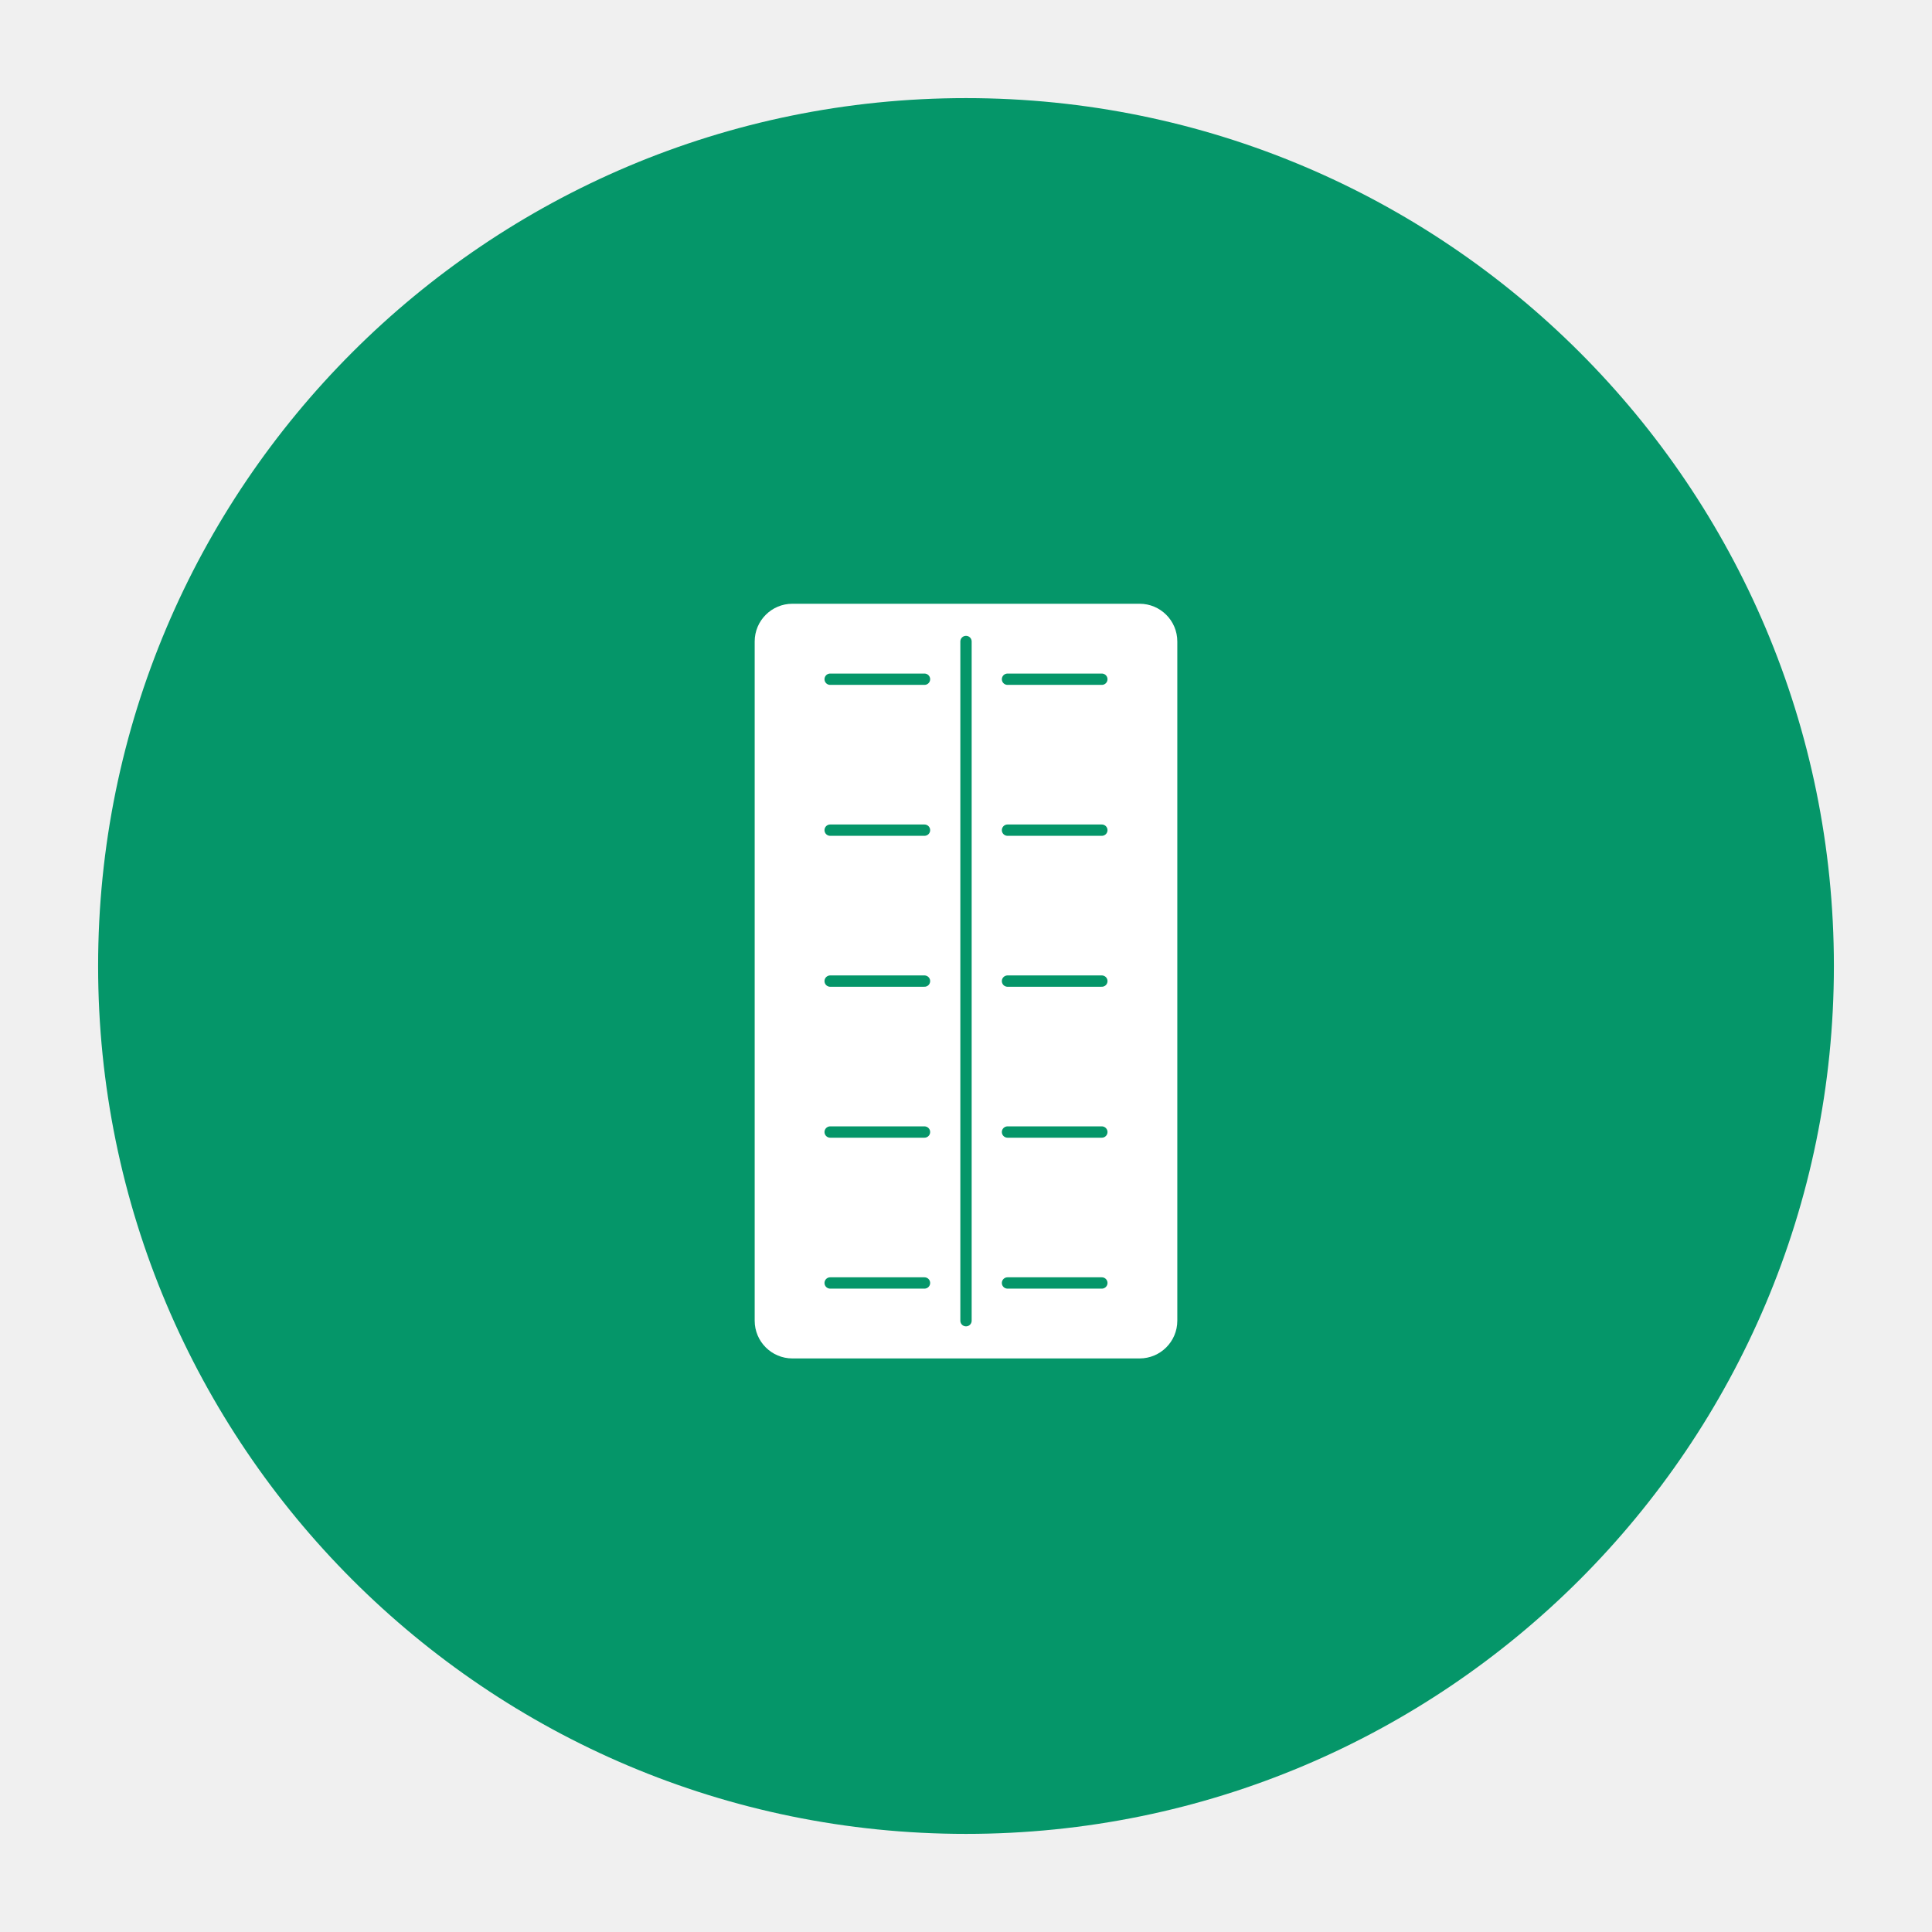
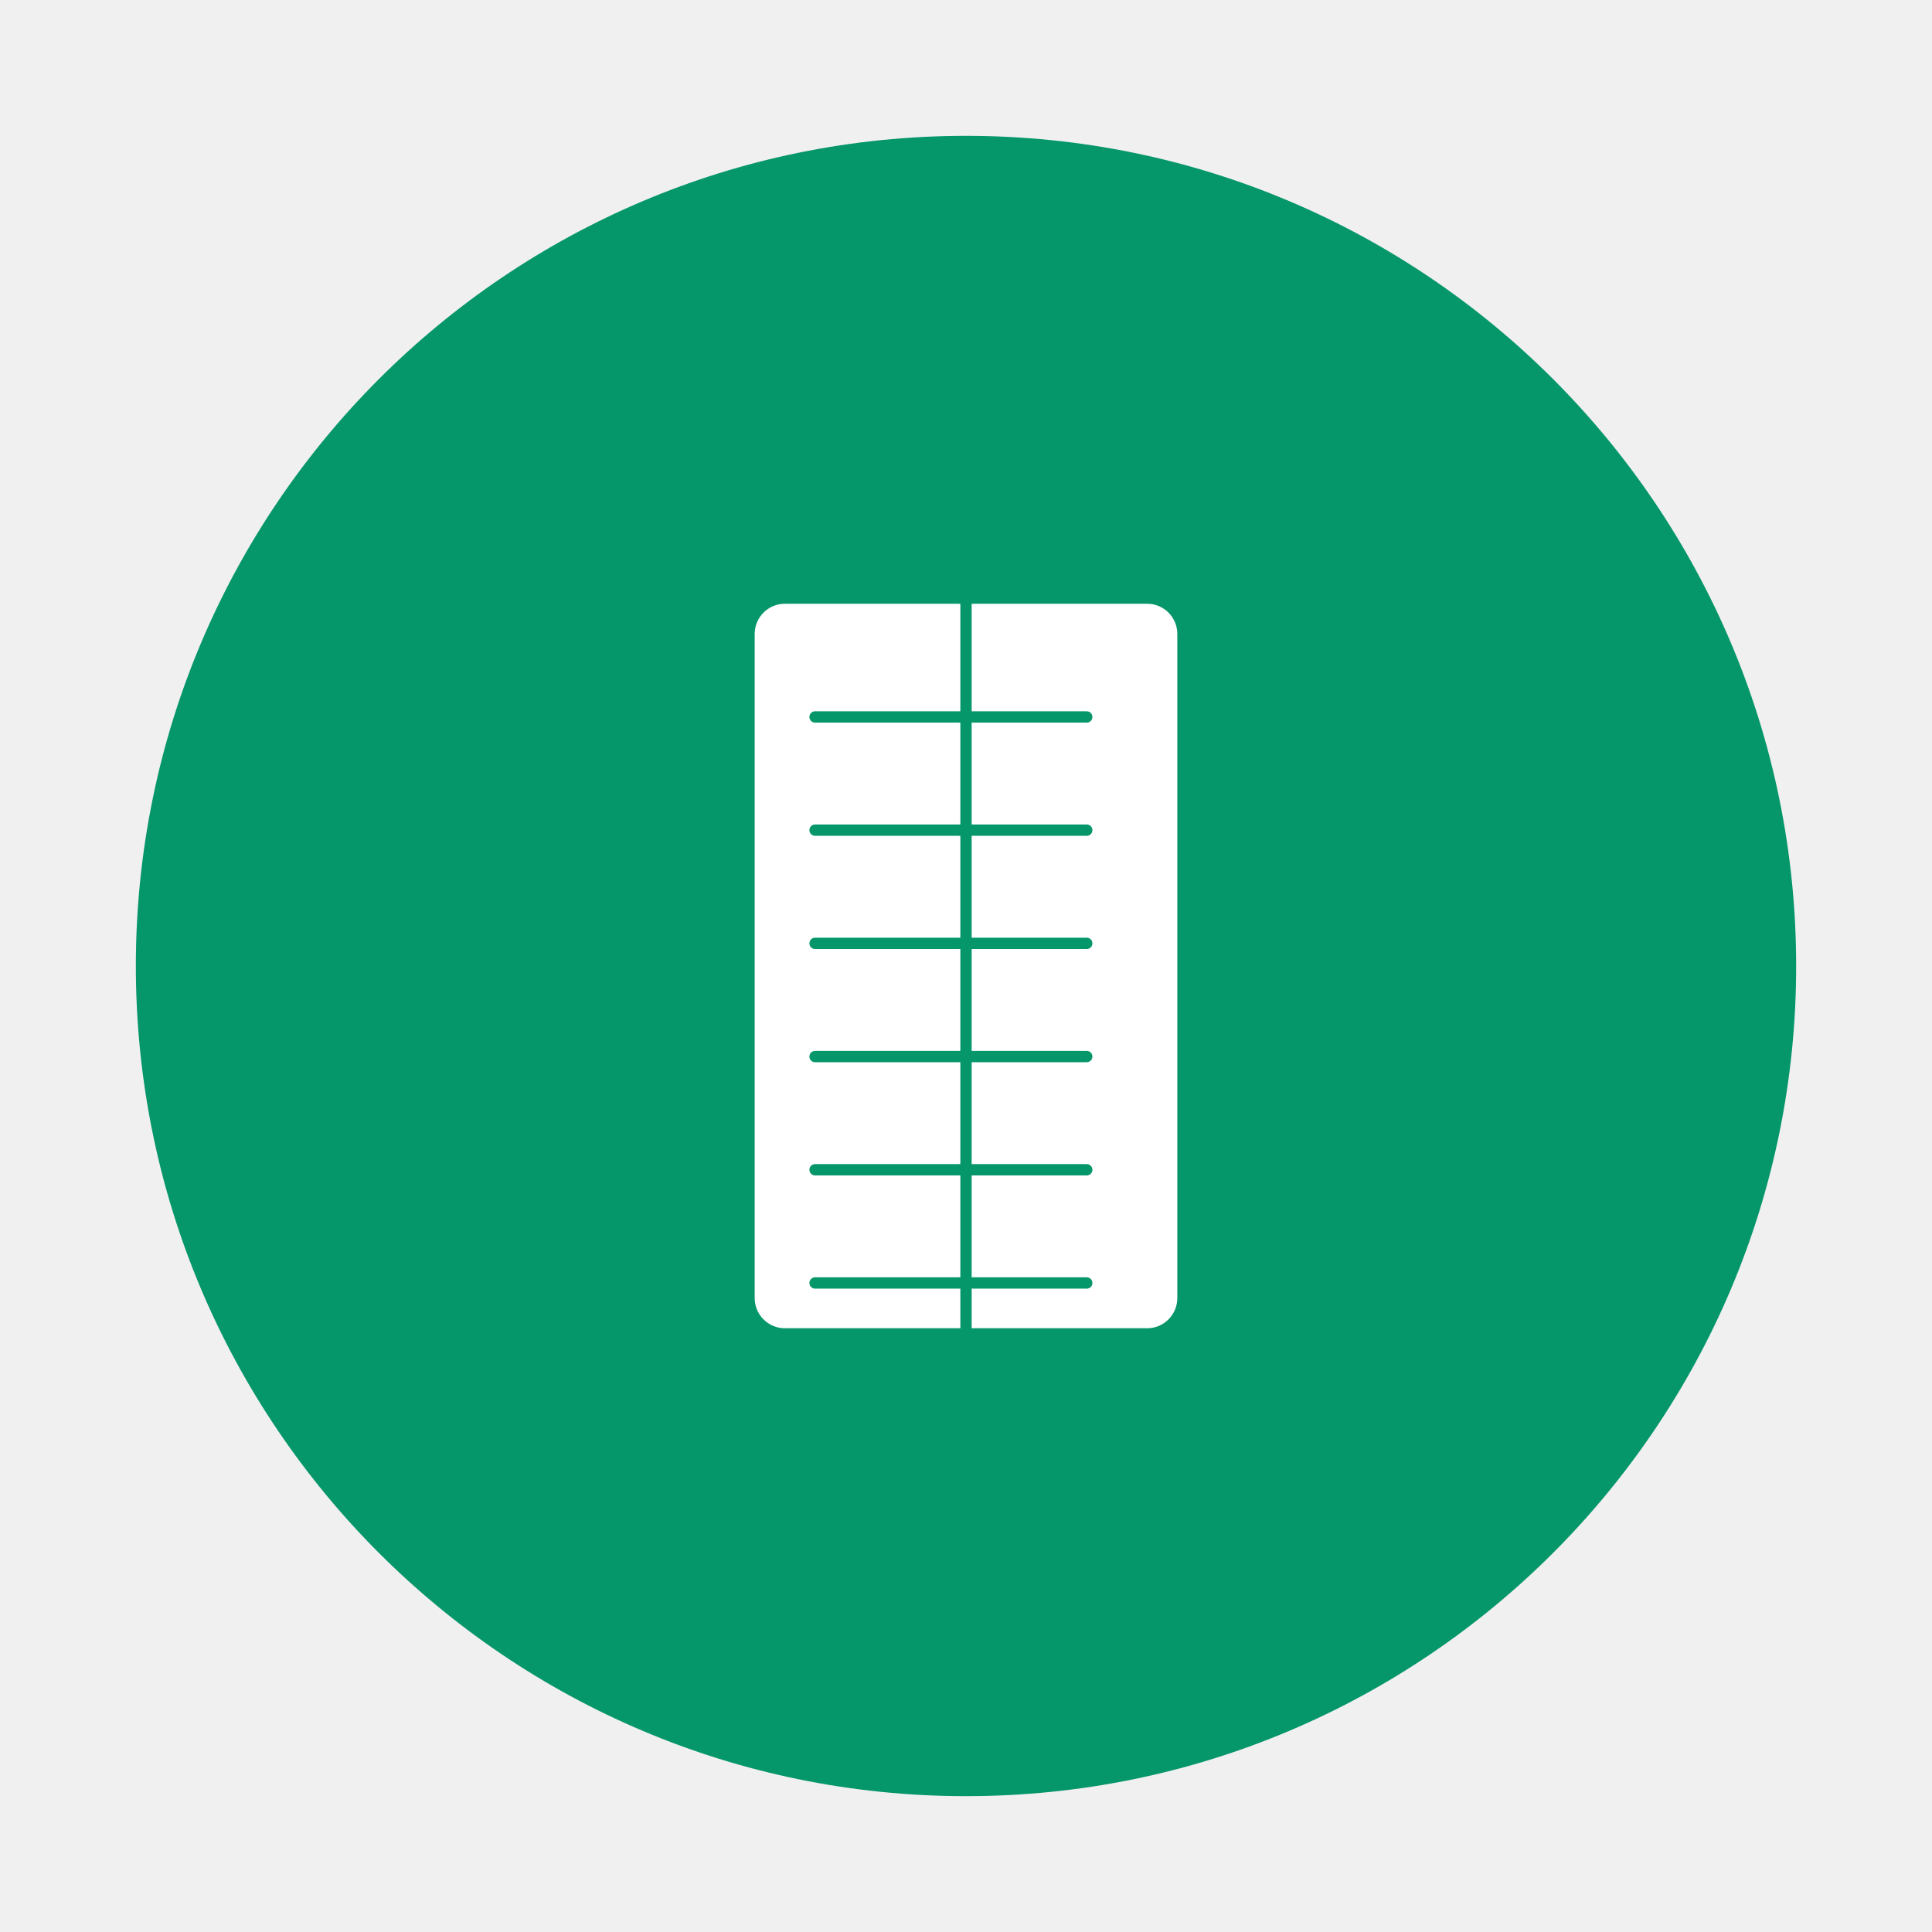
<svg xmlns="http://www.w3.org/2000/svg" width="512" height="512" viewBox="0 0 512 512" fill="none">
-   <circle cx="256" cy="256" r="230" fill="#059669" />
-   <rect x="200" y="160" width="112" height="200" rx="10" fill="white" />
-   <path d="M256 170v180" stroke="#059669" stroke-width="3" stroke-linecap="round" />
-   <path d="M220 180h25" stroke="#059669" stroke-width="3" stroke-linecap="round" />
-   <path d="M292 180h-25" stroke="#059669" stroke-width="3" stroke-linecap="round" />
-   <path d="M220 220h25" stroke="#059669" stroke-width="3" stroke-linecap="round" />
-   <path d="M292 220h-25" stroke="#059669" stroke-width="3" stroke-linecap="round" />
-   <path d="M220 260h25" stroke="#059669" stroke-width="3" stroke-linecap="round" />
-   <path d="M292 260h-25" stroke="#059669" stroke-width="3" stroke-linecap="round" />
-   <path d="M220 300h25" stroke="#059669" stroke-width="3" stroke-linecap="round" />
-   <path d="M292 300h-25" stroke="#059669" stroke-width="3" stroke-linecap="round" />
-   <path d="M220 340h25" stroke="#059669" stroke-width="3" stroke-linecap="round" />
-   <path d="M292 340h-25" stroke="#059669" stroke-width="3" stroke-linecap="round" />
+   <circle cx="256" cy="256" r="220" fill="#059669" />
+   <rect x="200" y="160" width="112" height="192" rx="8" fill="white" />
+   <path d="M216 190H288" stroke="#059669" stroke-width="3" stroke-linecap="round" />
+   <path d="M216 220H288" stroke="#059669" stroke-width="3" stroke-linecap="round" />
+   <path d="M216 250H288" stroke="#059669" stroke-width="3" stroke-linecap="round" />
+   <path d="M216 280H288" stroke="#059669" stroke-width="3" stroke-linecap="round" />
+   <path d="M216 310H288" stroke="#059669" stroke-width="3" stroke-linecap="round" />
+   <path d="M216 340H288" stroke="#059669" stroke-width="3" stroke-linecap="round" />
+   <path d="M256 160V352" stroke="#059669" stroke-width="3" stroke-linecap="round" />
</svg>
